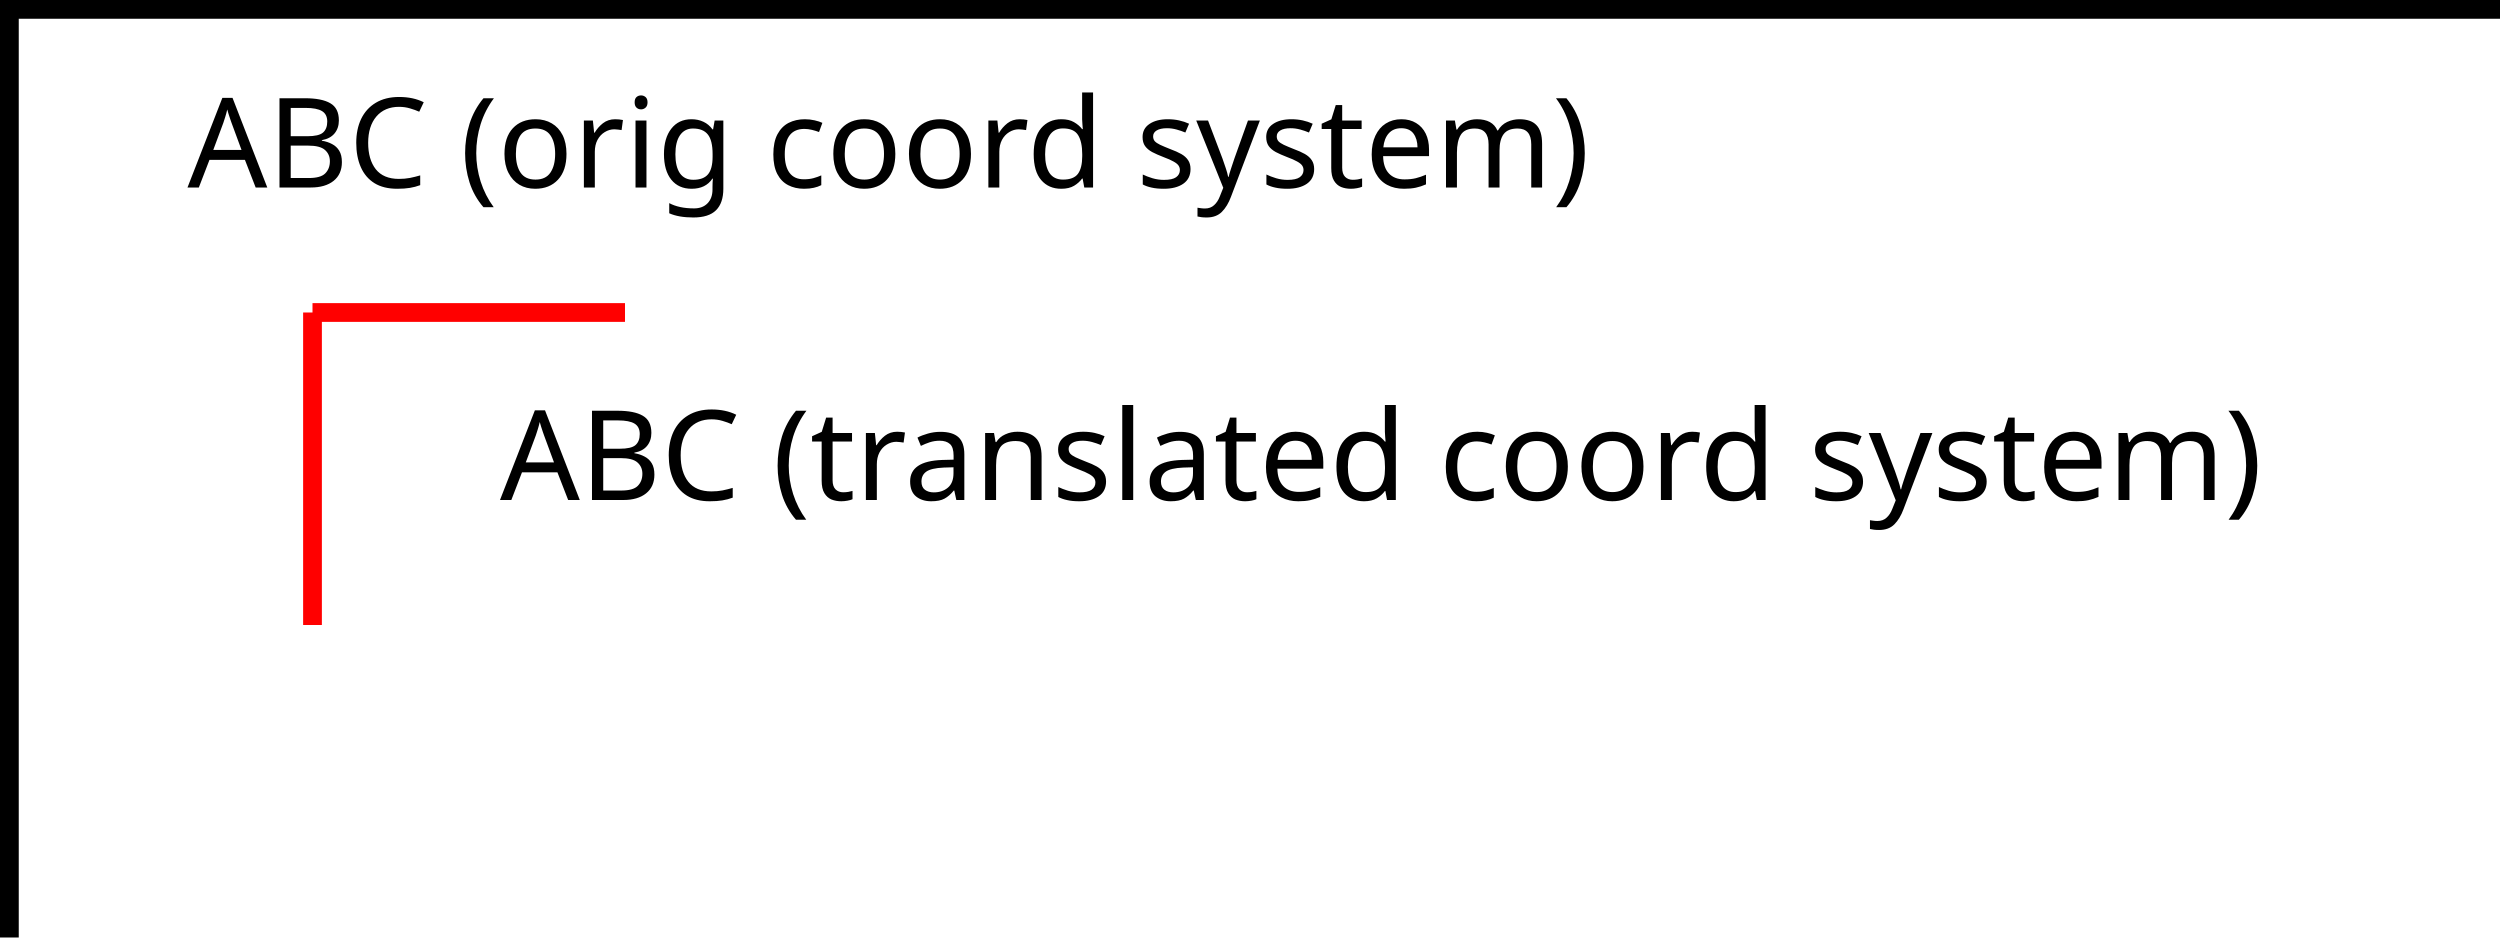
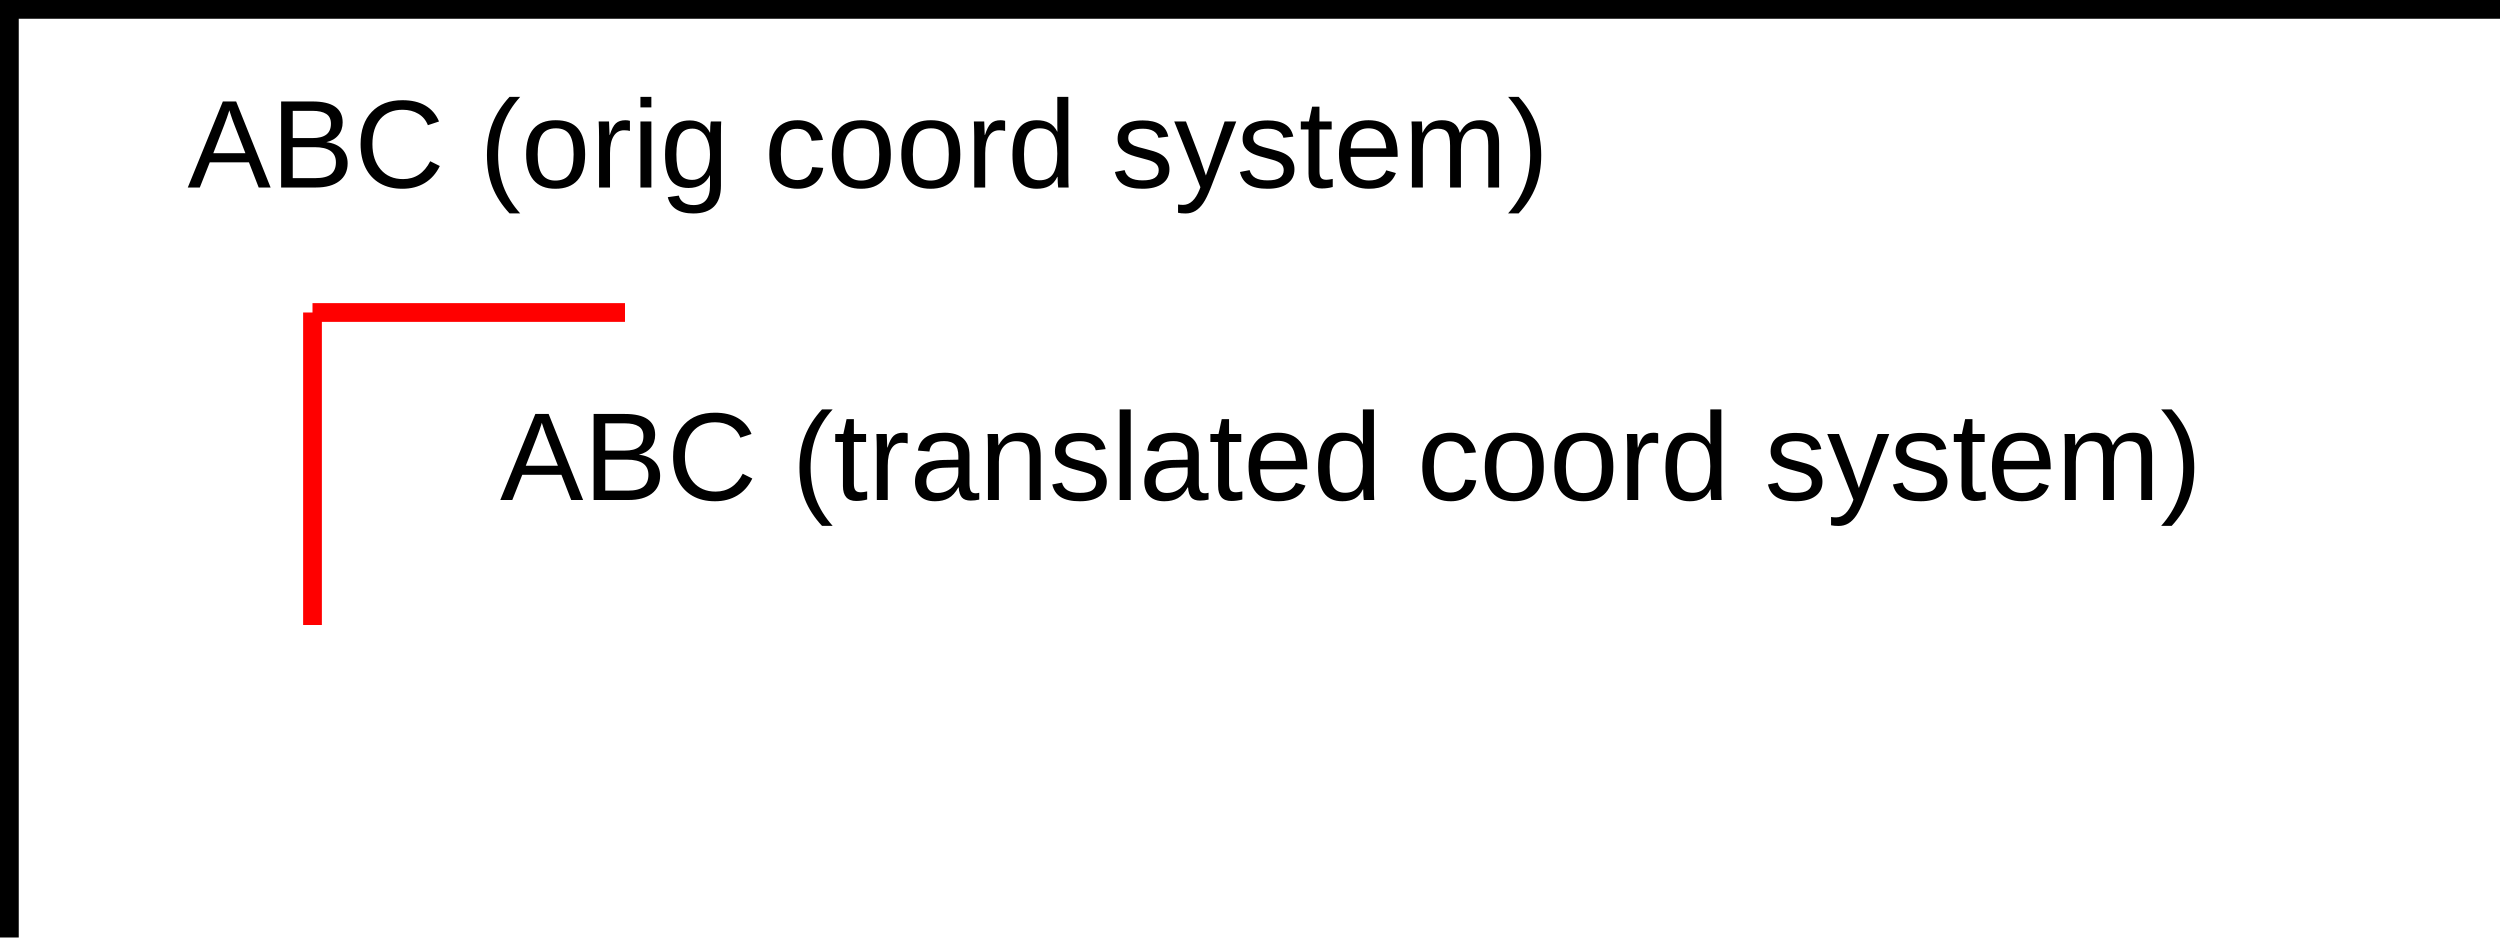
<svg xmlns="http://www.w3.org/2000/svg" width="400px" height="150px" version="1.1">
  <g fill="none" stroke="black" stroke-width="3">
    <line x1="0" y1="1.5" x2="400" y2="1.5" />
    <line x1="1.5" y1="0" x2="1.5" y2="150" />
  </g>
  <g>
-     <text x="30" y="30" font-size="20" font-family="Verdana">
+     <text x="30" y="30" font-size="20" font-family="Liberation Sans">
      ABC (orig coord system)
    </text>
  </g>
  <g transform="translate(50,50)">
    <g fill="none" stroke="red" stroke-width="3">
      <line x1="0" y1="0" x2="50" y2="0" stroke="red" />
      <line x1="0" y1="0" x2="0" y2="50" />
    </g>
-     <text x="30" y="30" font-size="20" font-family="Verdana">
+     <text x="30" y="30" font-size="20" font-family="Liberation Sans">
      ABC (translated coord system)
    </text>
  </g>
</svg>
